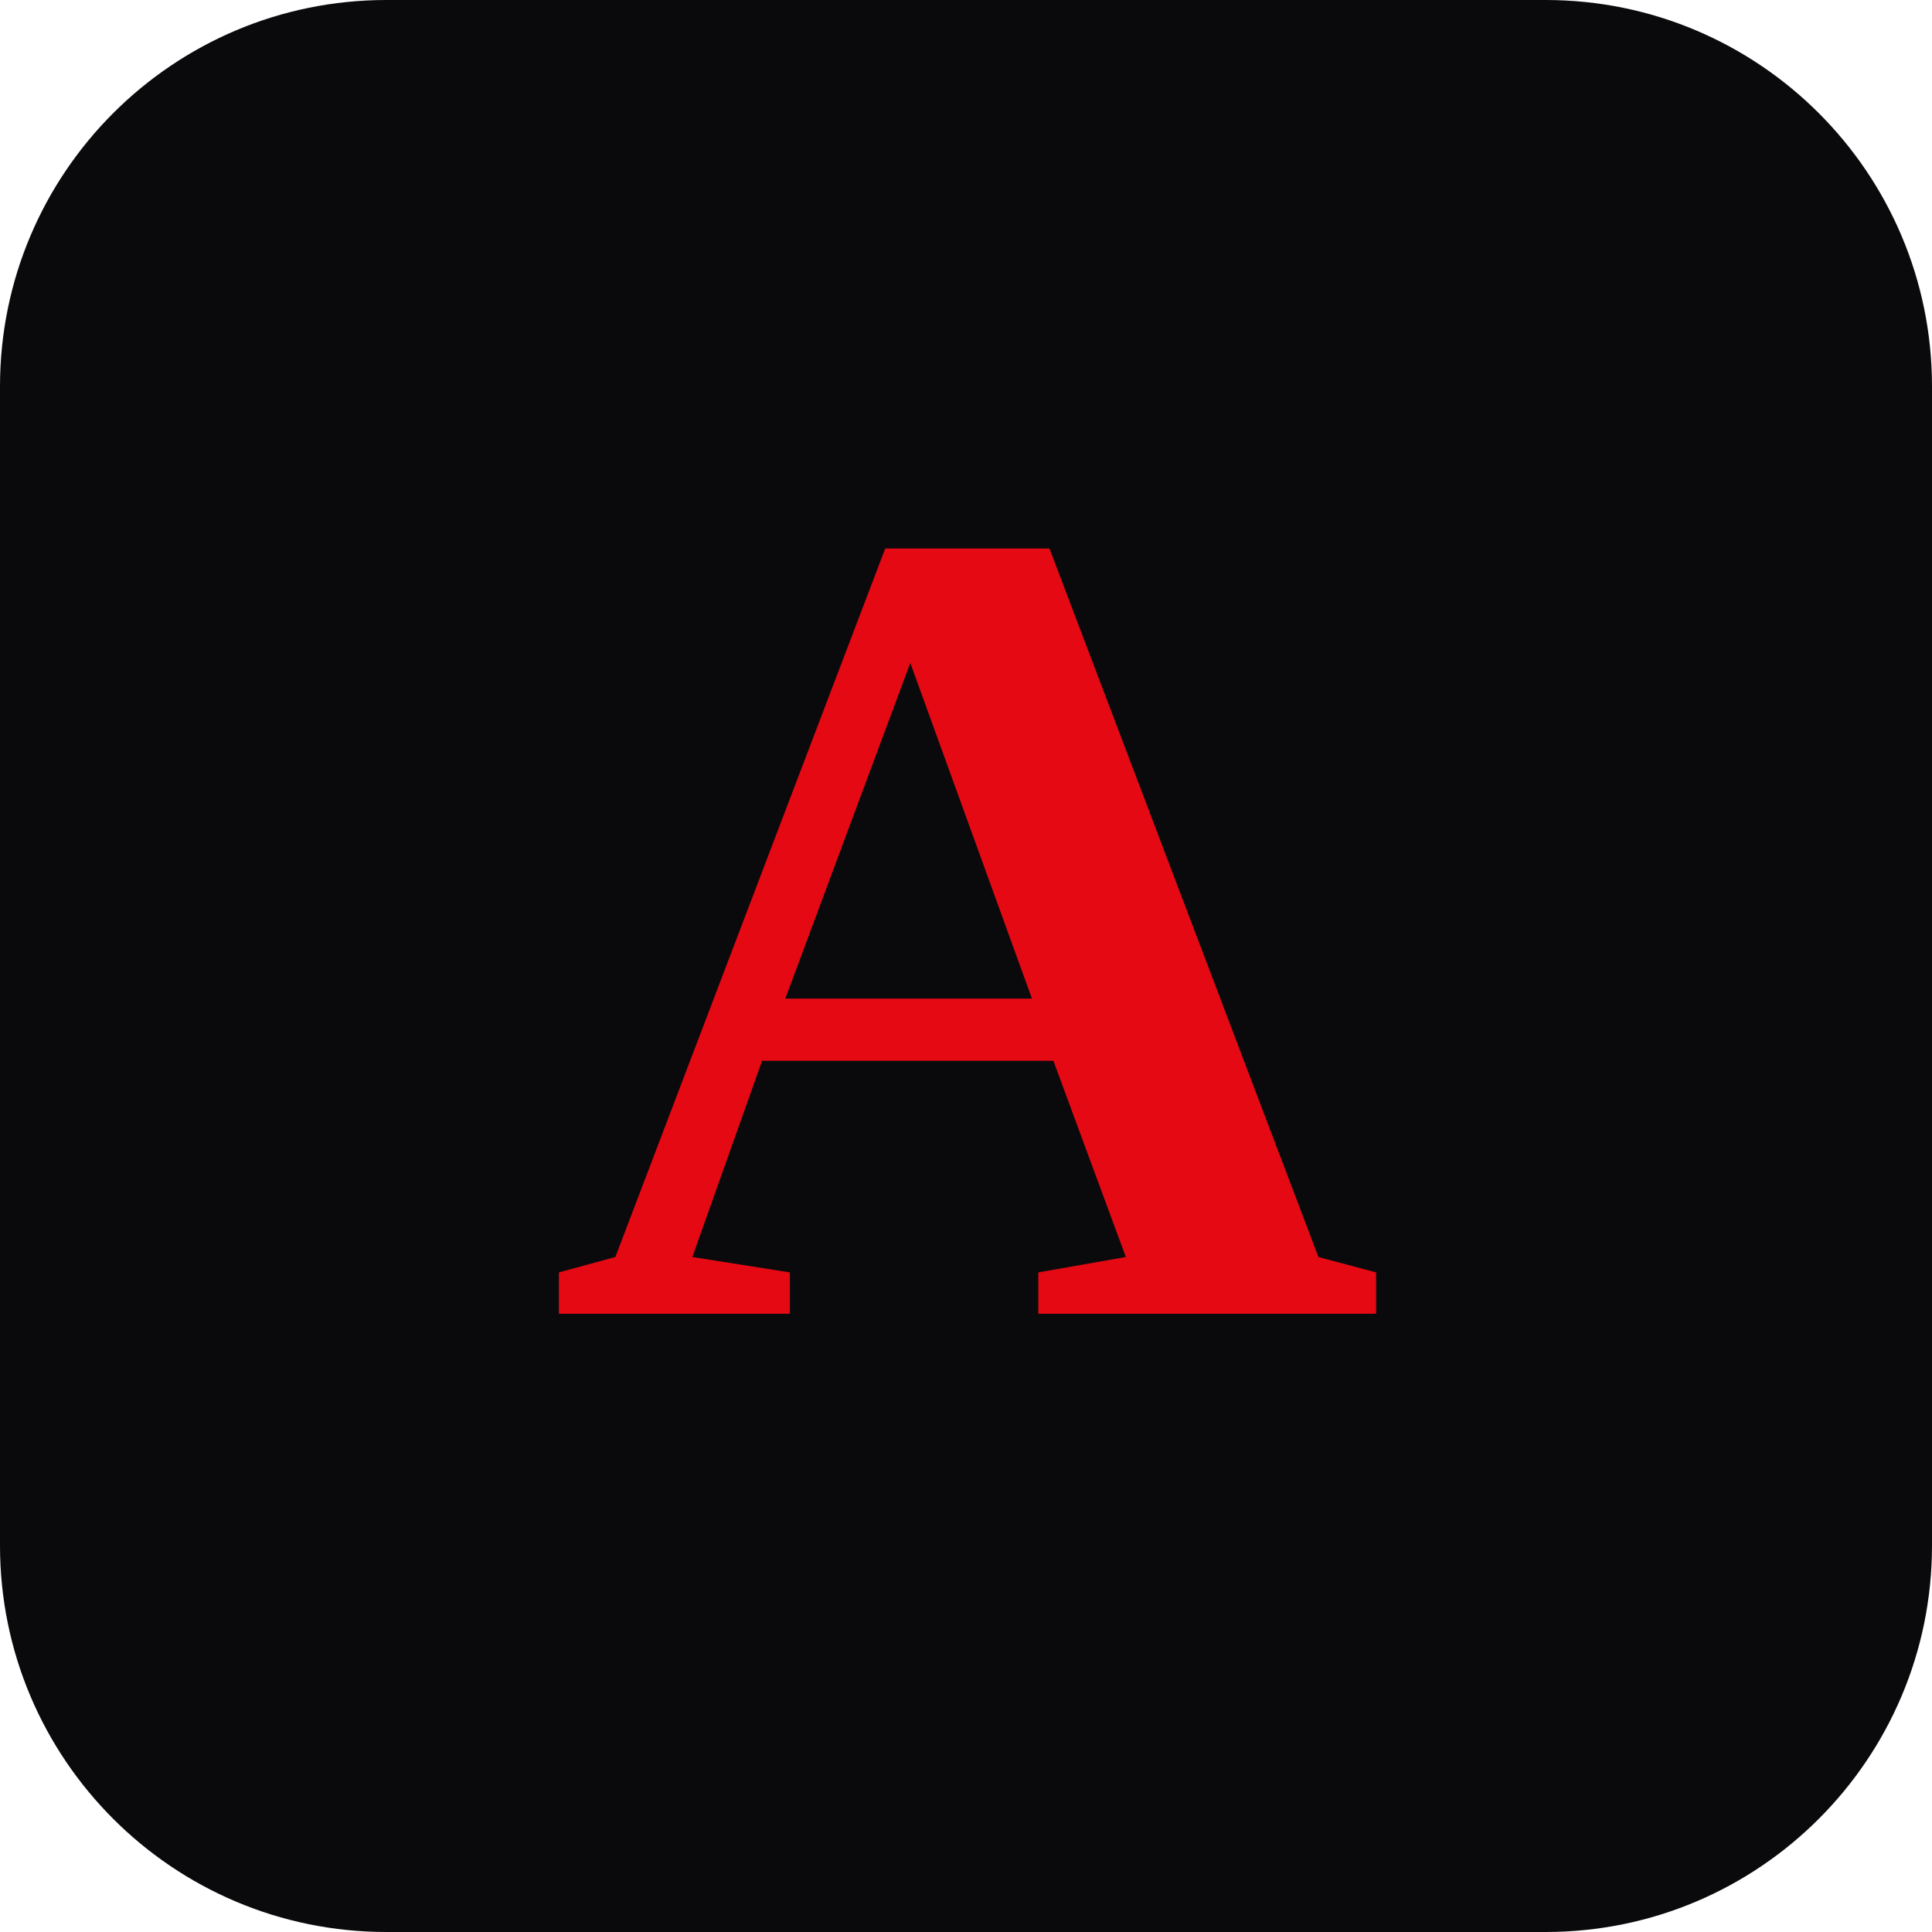
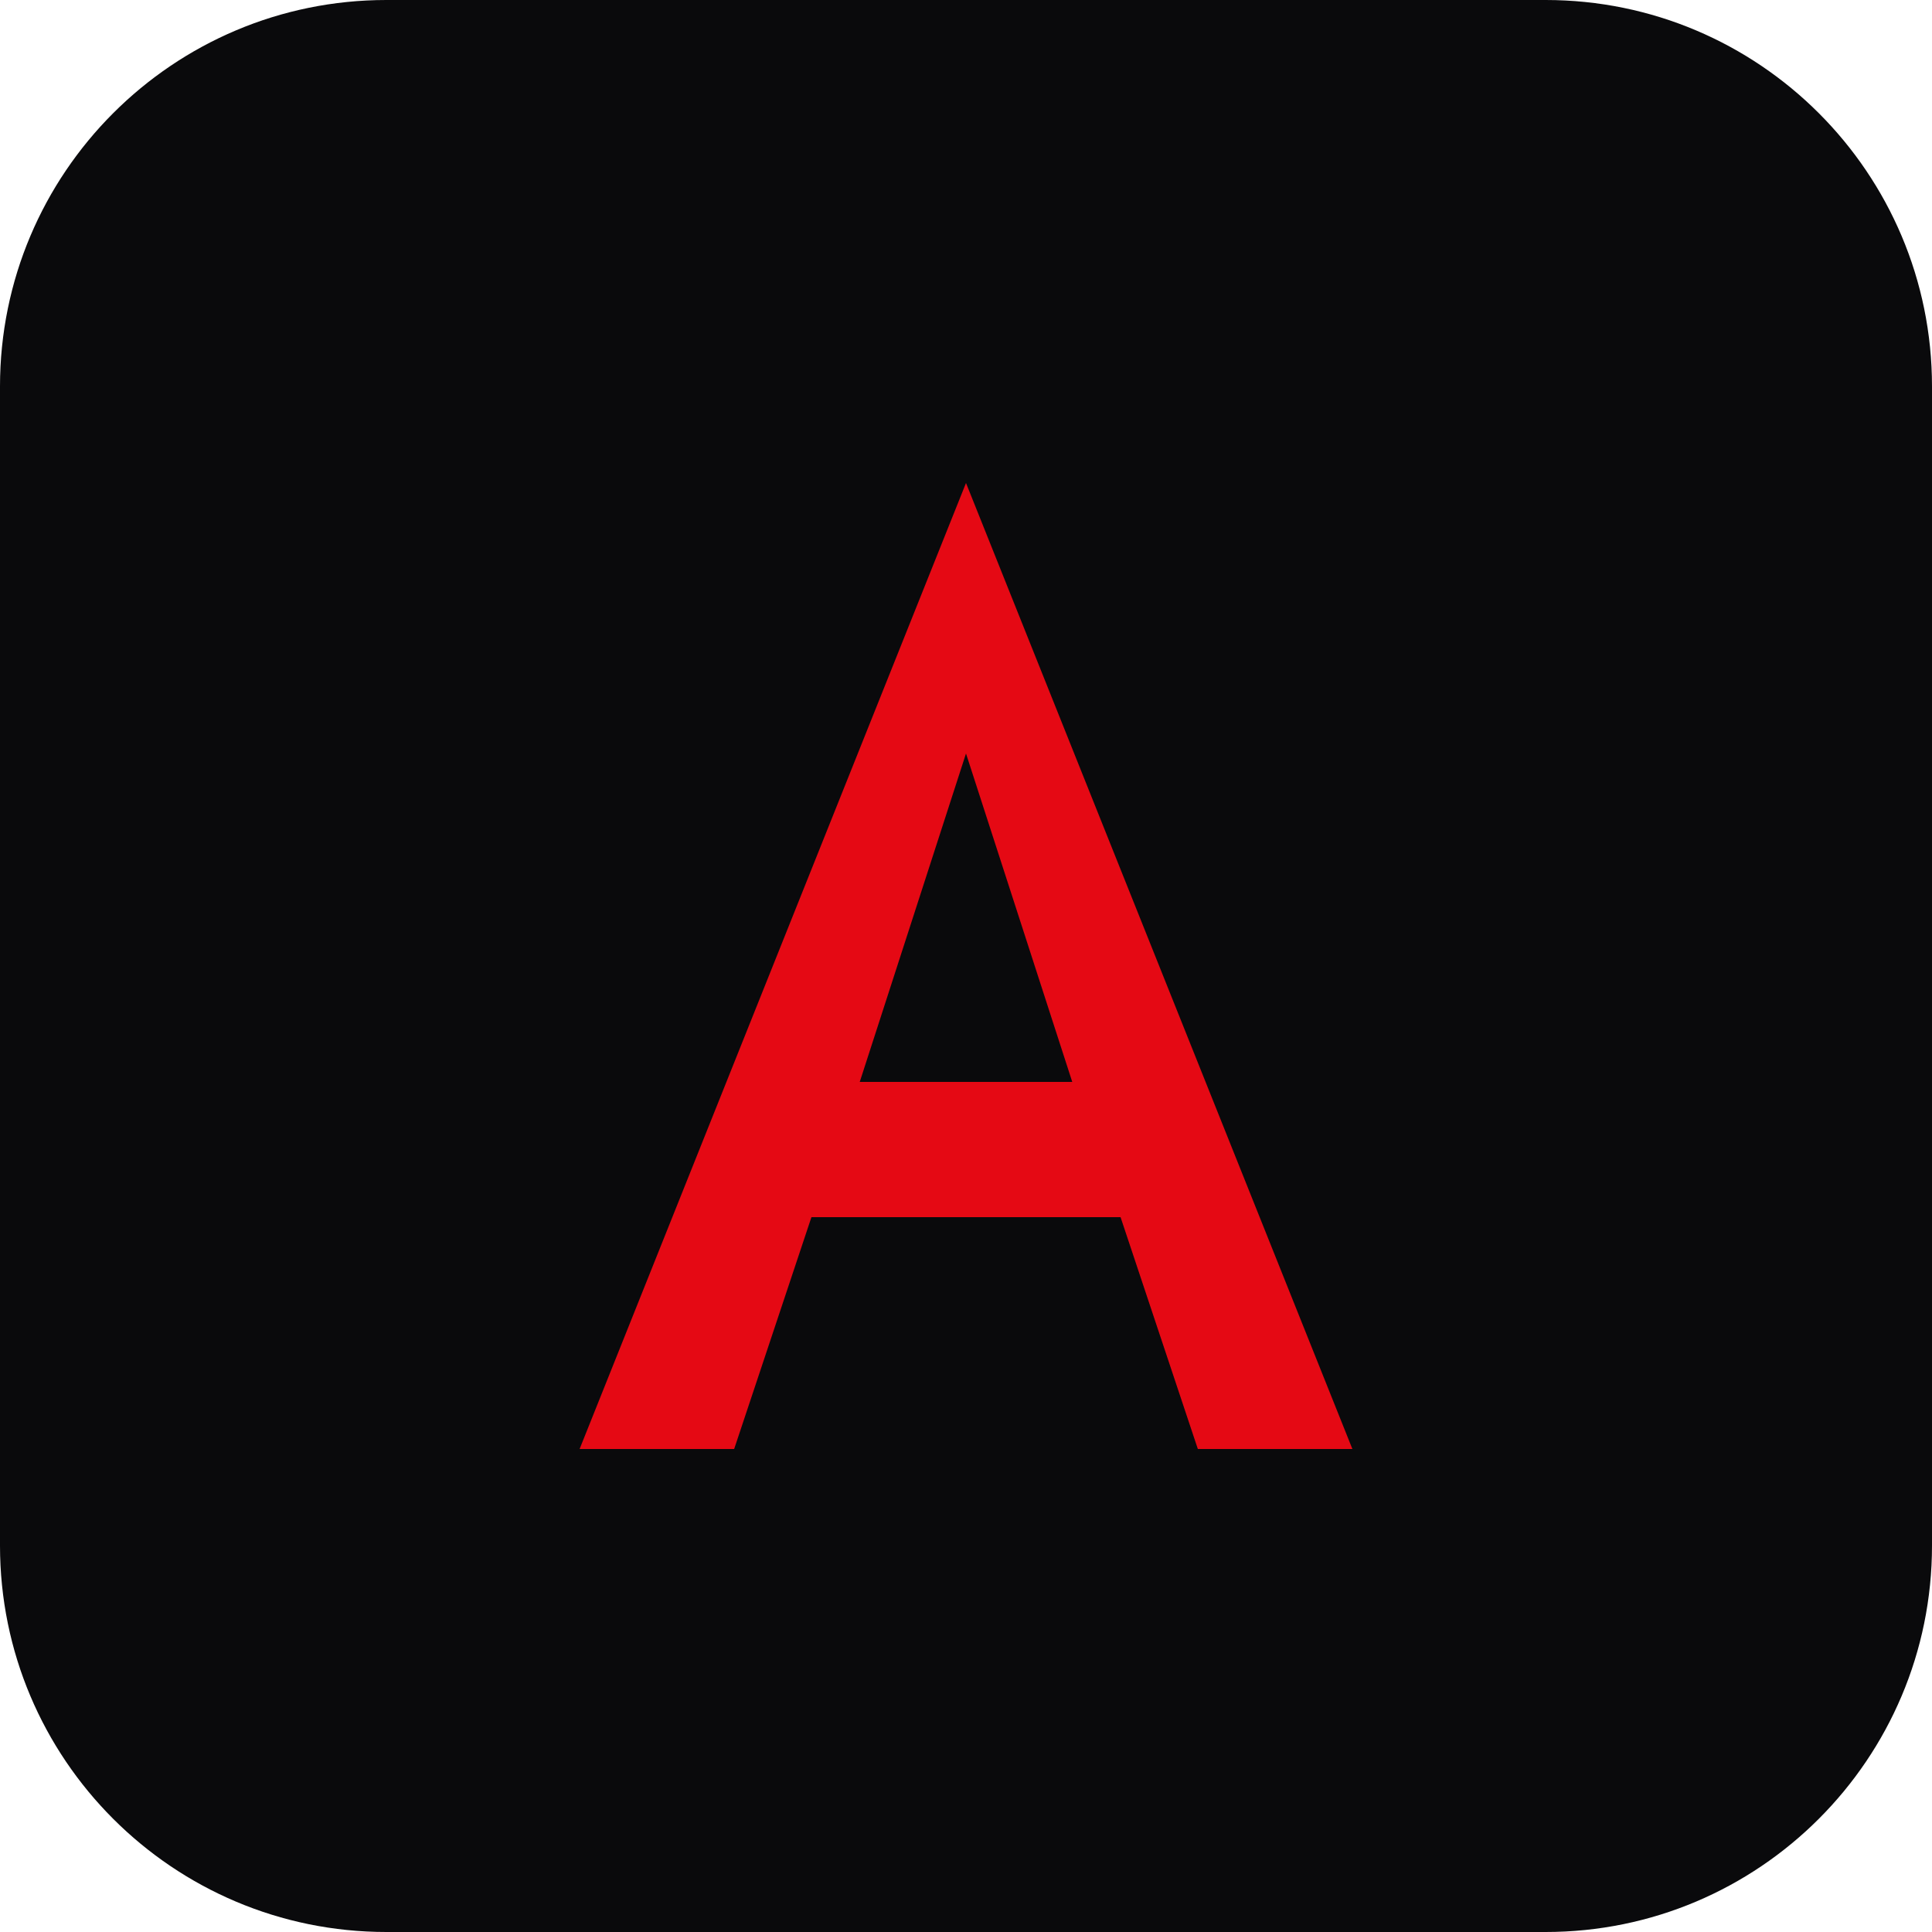
- <svg xmlns="http://www.w3.org/2000/svg" viewBox="0 0 100 100">
+ <svg xmlns="http://www.w3.org/2000/svg" viewBox="0 0 100 100" width="100" height="100">
  <rect width="100" height="100" rx="20" fill="#0a0a0c" />
-   <text x="50" y="68" font-family="Georgia, 'Times New Roman', serif" font-size="60" font-weight="700" fill="#e50914" text-anchor="middle">A</text>
+   <path d="M 30 75 L 50 25 L 70 75 L 62 75 L 58 63 L 42 63 L 38 75 Z M 44.5 56 L 55.5 56 L 50 39 Z" fill="#e50914" />
</svg>
